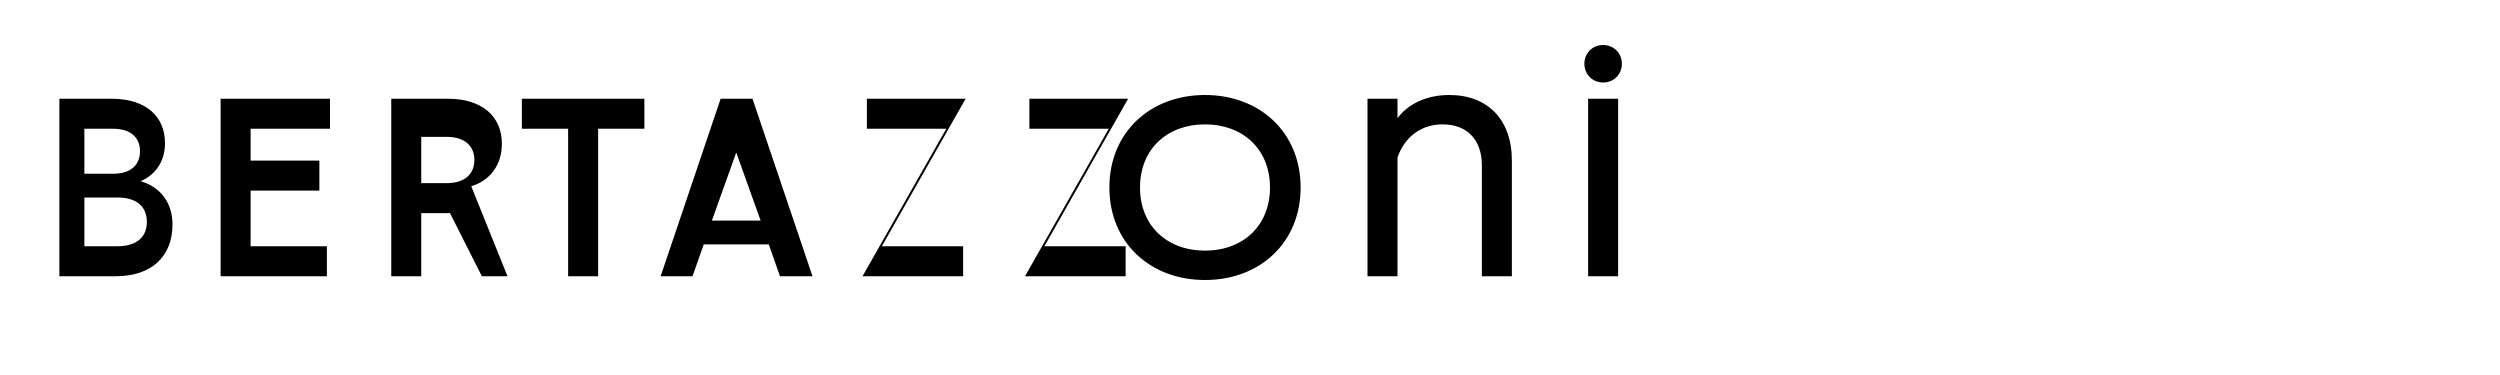
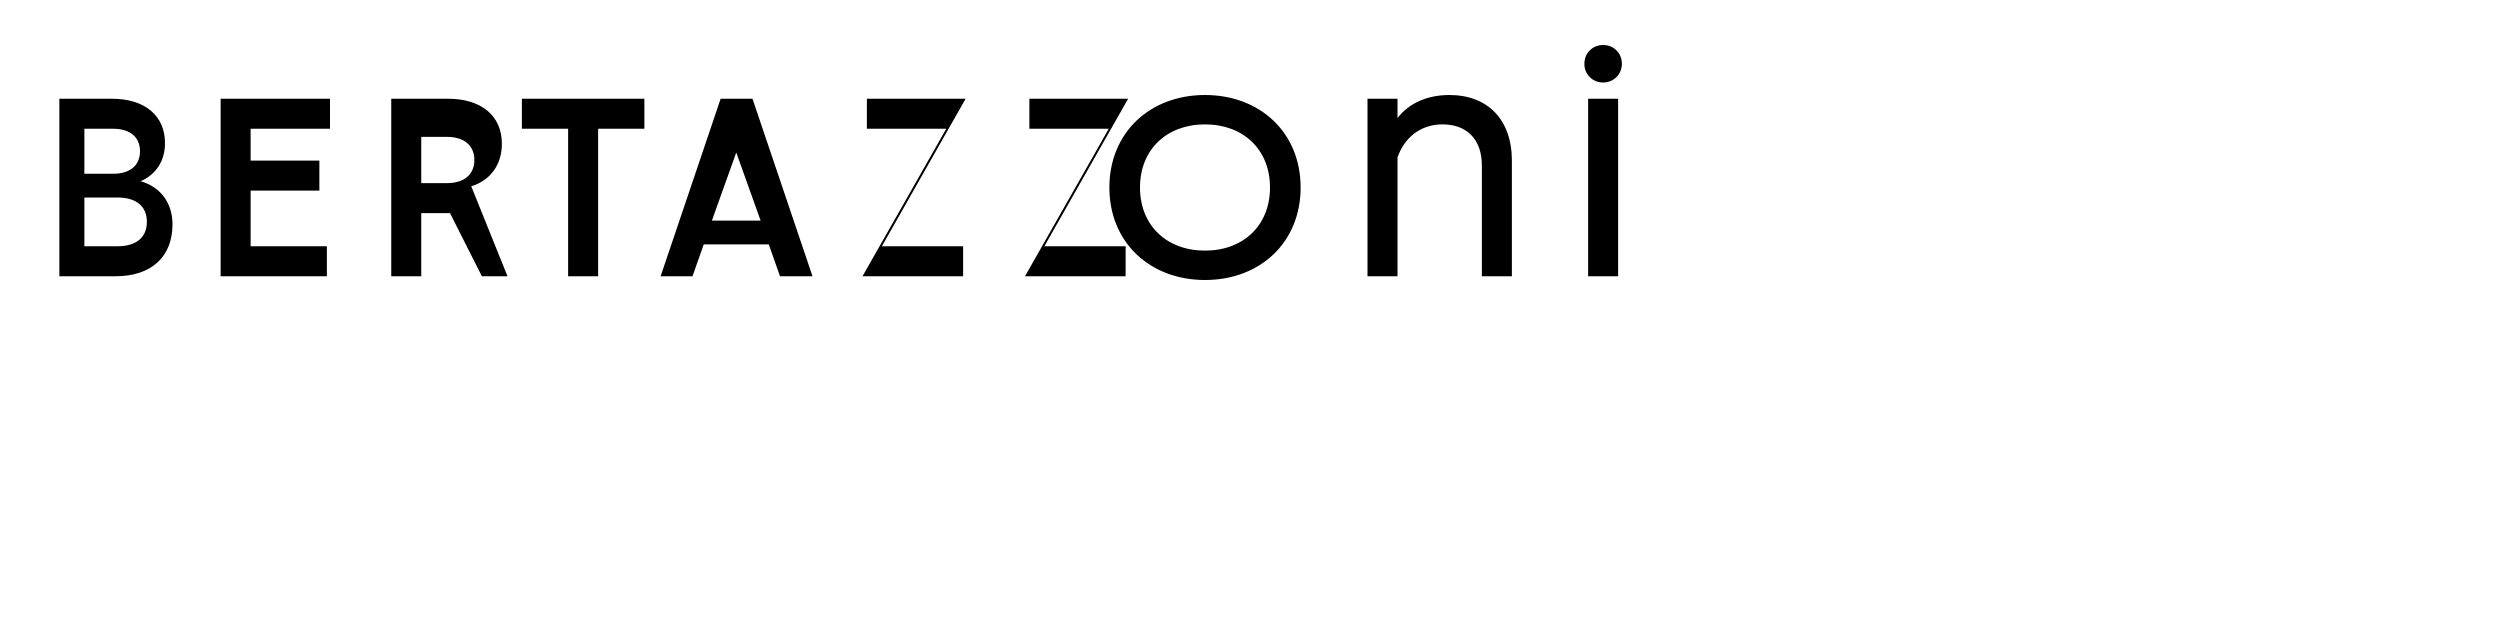
- <svg xmlns="http://www.w3.org/2000/svg" viewBox="0 0 400 60">
+ <svg xmlns="http://www.w3.org/2000/svg" viewBox="0 0 400 100">
  <path fill="#000000" d="M18.5,44.2h-9V15.8h8.4c5.4,0,8.5,2.8,8.5,7.1c0,2.8-1.4,5-3.9,6.1c3.2,0.9,5.1,3.5,5.1,6.9 C27.6,41,24.3,44.2,18.5,44.2z M18.1,27.8c2.8,0,4.3-1.4,4.3-3.6c0-2.2-1.5-3.6-4.3-3.6h-4.6v7.2H18.1z M18.8,39.4 c3.1,0,4.7-1.5,4.7-3.9c0-2.4-1.6-3.9-4.7-3.9h-5.3v7.8H18.8z M51.1,30.5h-11v8.9h12.2v4.8H35.3V15.8h17.5v4.8h-12.7v5.1h11 V30.5z M77.1,44.2l-5.1-10.1h-4.6v10.1h-4.8V15.8h9.1c5.4,0,8.6,2.8,8.6,7.2c0,3.4-1.9,5.9-4.9,6.8l5.8,14.4H77.1z M71.5,29.3 c2.9,0,4.4-1.5,4.4-3.7c0-2.2-1.5-3.7-4.4-3.7h-4.1v7.4H71.5z M103.1,20.6h-7.4v23.6h-4.8V20.6h-7.4v-4.8h19.6V20.6z M124.8,44.2 l-1.8-5.1h-10.4l-1.8,5.1h-5.1l9.6-28.4h5.1l9.6,28.4H124.8z M117.8,24.4l-3.9,10.9h7.8L117.8,24.4z M154.1,44.2h-16.1l13.4-23.6 h-12.7v-4.8h15.8l-13.4,23.6h13V44.2z M180.1,44.2h-16.1l13.4-23.6h-12.7v-4.8h15.8l-13.4,23.6h13V44.2z M208.1,30c0,8.8-6.5,14.8-15.3,14.8c-8.8,0-15.3-6-15.3-14.8c0-8.8,6.5-14.8,15.3-14.8C201.6,15.2,208.1,21.2,208.1,30z M182.4,30 c0,6.1,4.3,10.1,10.4,10.1c6.1,0,10.4-4,10.4-10.1c0-6.1-4.3-10.1-10.4-10.1C186.7,19.9,182.4,23.9,182.4,30z M237.1,44.2V26.5 c0-4.3-2.5-6.6-6.3-6.6c-3.5,0-6.1,2.1-7.2,5.3v19h-4.8V15.8h4.8v3.1c1.8-2.4,4.8-3.7,8.3-3.7c6.1,0,10,3.9,10,10.5v18.5H237.1z M254.1,15.8h4.8v28.4h-4.8V15.8z M256.5,13.2c-1.7,0-3-1.3-3-3c0-1.7,1.3-3,3-3s3,1.3,3,3C259.5,11.9,258.2,13.2,256.5,13.2z" />
</svg>
